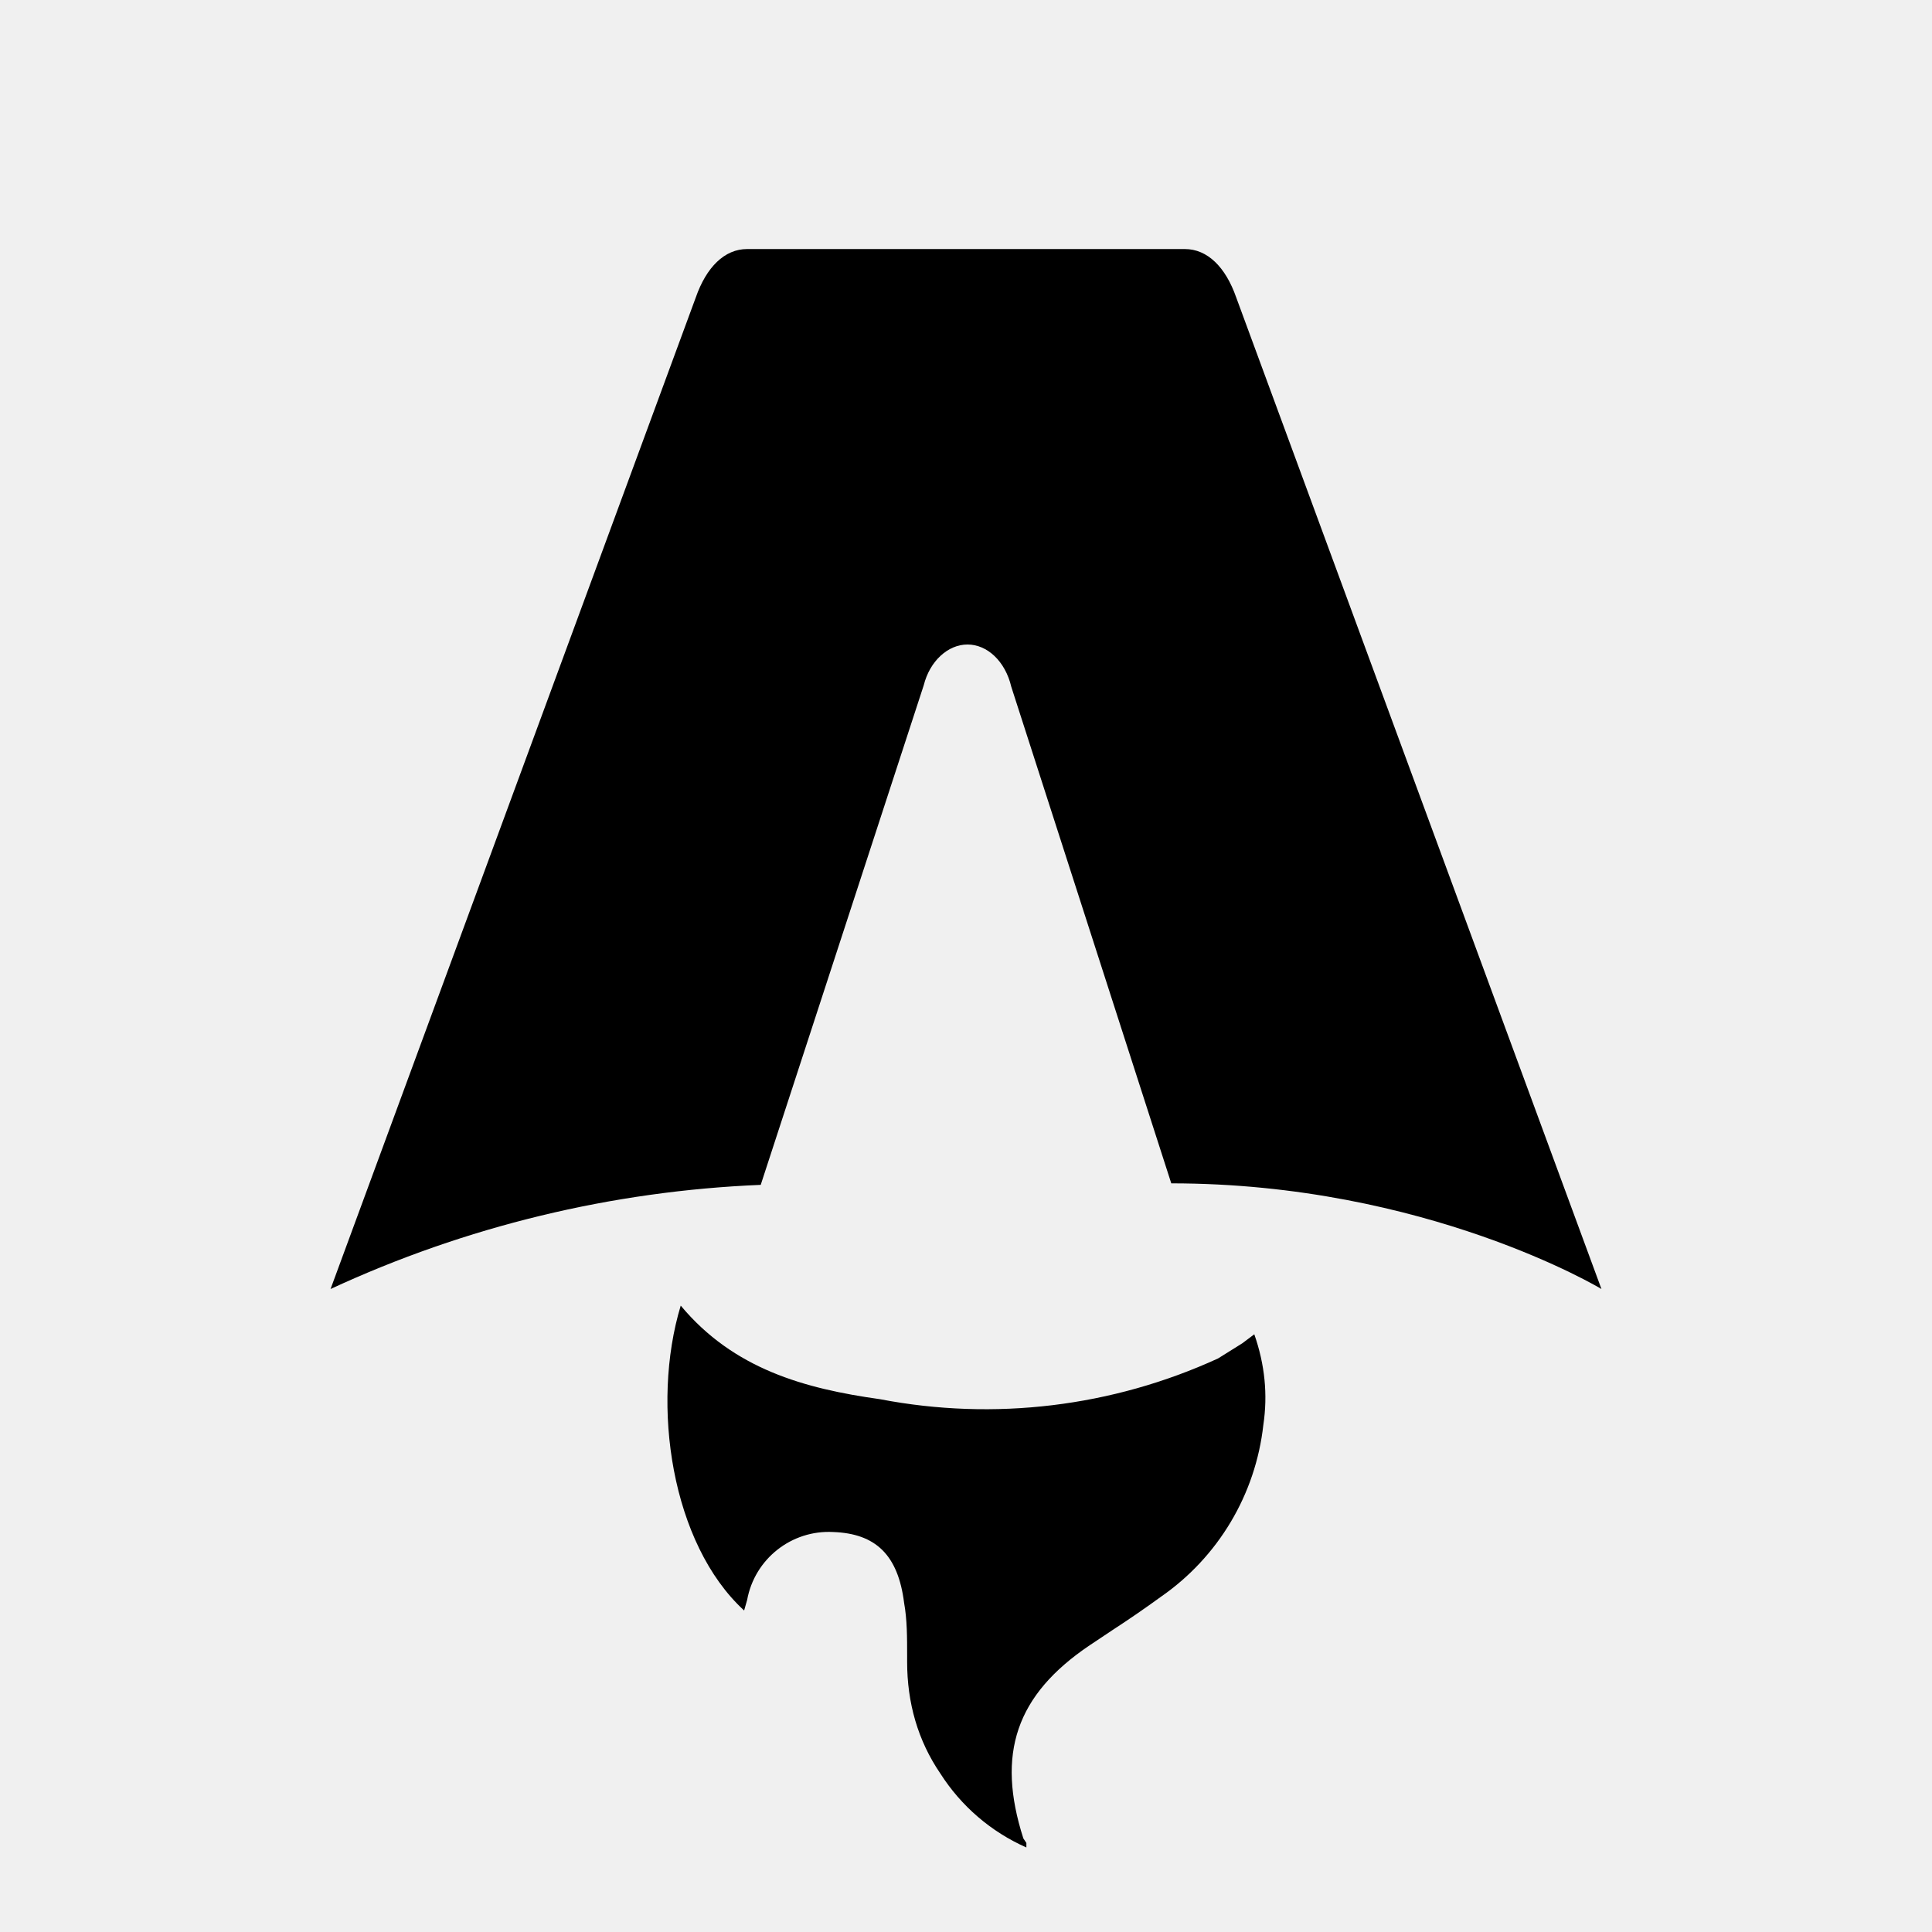
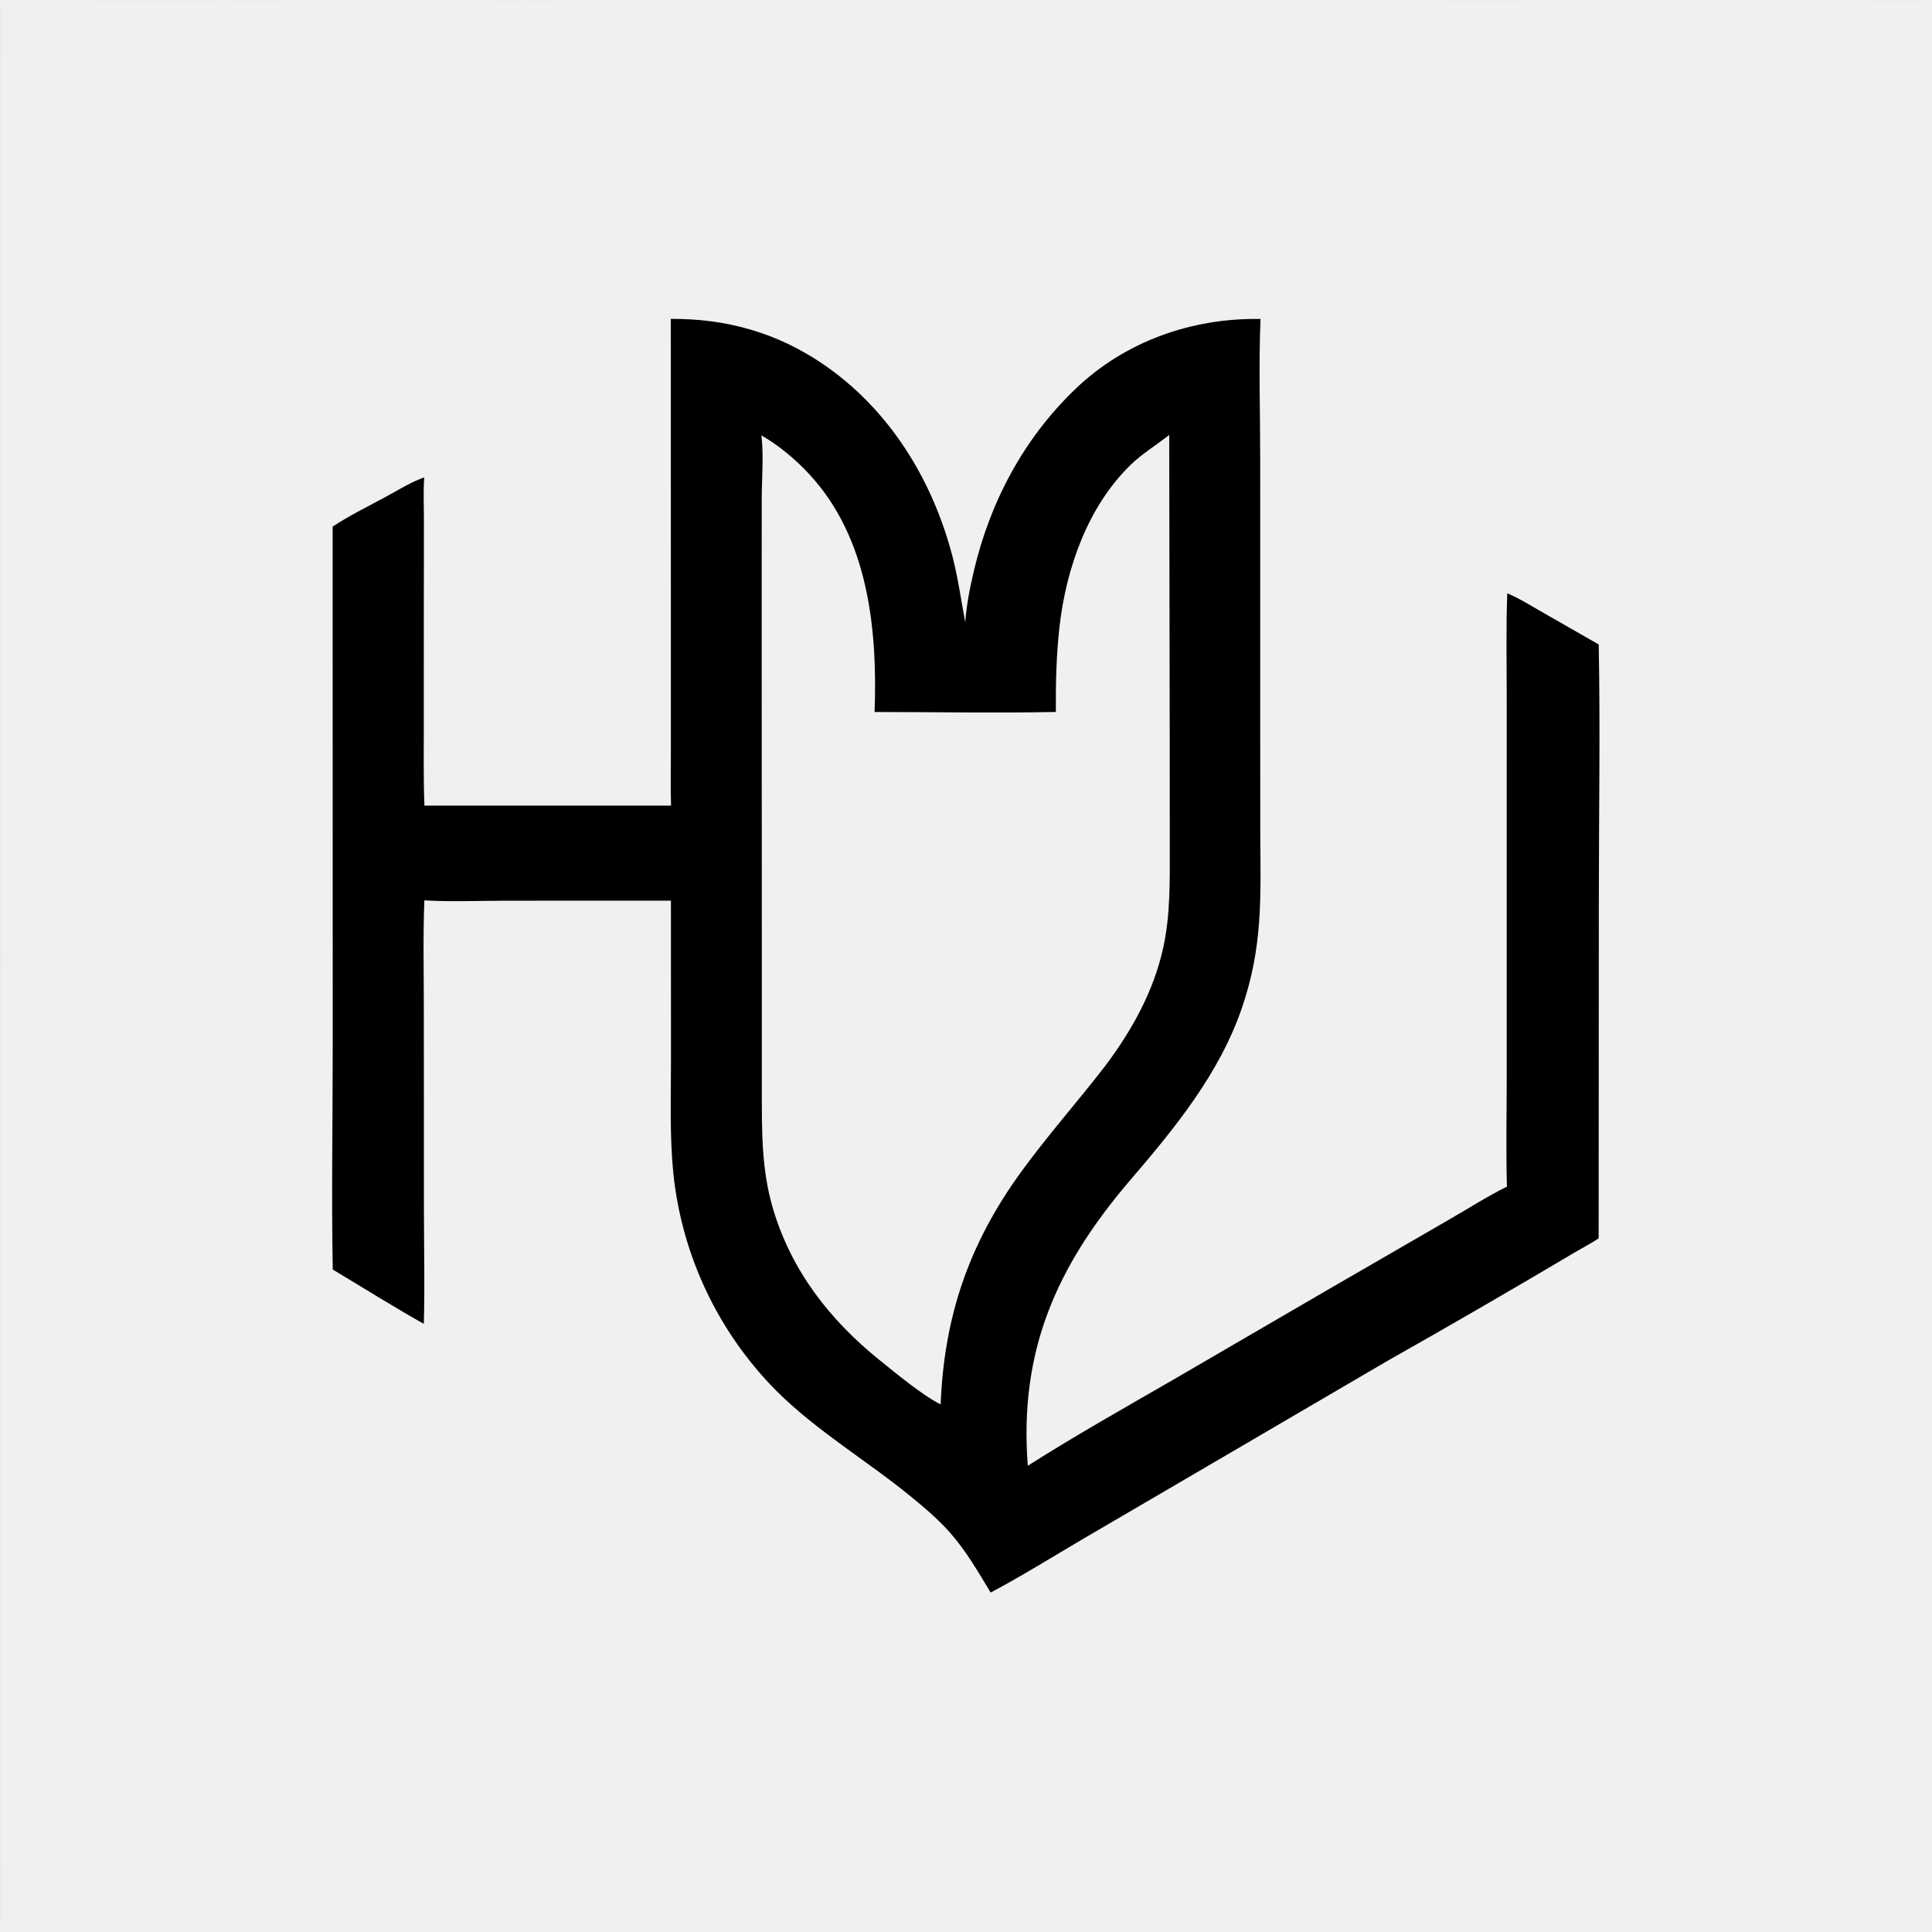
- <svg xmlns="http://www.w3.org/2000/svg" fill="none" viewBox="0 0 128 128">
-   <path d="M50.4 78.5a75.1 75.1 0 0 0-28.5 6.9l24.2-65.7c.7-2 1.9-3.2 3.4-3.2h29c1.5 0 2.7 1.2 3.4 3.2l24.2 65.7s-11.6-7-28.5-7L67 45.5c-.4-1.7-1.6-2.8-2.9-2.8-1.3 0-2.5 1.1-2.9 2.7L50.4 78.5Zm-1.1 28.2Zm-4.2-20.2c-2 6.6-.6 15.8 4.2 20.2a17.5 17.5 0 0 1 .2-.7 5.5 5.5 0 0 1 5.7-4.5c2.8.1 4.3 1.5 4.7 4.7.2 1.1.2 2.3.2 3.5v.4c0 2.7.7 5.2 2.2 7.4a13 13 0 0 0 5.7 4.9v-.3l-.2-.3c-1.8-5.6-.5-9.5 4.4-12.8l1.5-1a73 73 0 0 0 3.2-2.2 16 16 0 0 0 6.8-11.4c.3-2 .1-4-.6-6l-.8.6-1.6 1a37 37 0 0 1-22.4 2.7c-5-.7-9.7-2-13.2-6.2Z" />
-   <style>
-         path { fill: #000; }
-         @media (prefers-color-scheme: dark) {
-             path { fill: #FFF; }
-         }
-     </style>
+ <svg xmlns="http://www.w3.org/2000/svg" version="1.1" style="display: block;" viewBox="0 0 2048 2048" width="1000" height="1000">
+   <path transform="translate(0,0)" fill="rgb(0,0,0)" d="M 711.059 338.024 C 769.796 337.642 823.365 352.564 872.205 385.803 C 942.21 433.446 988.006 507.524 1009.34 588.6 C 1015.52 612.062 1018.73 635.978 1023.22 659.781 C 1024.44 641.498 1028.21 622.706 1032.41 604.877 C 1049.7 531.618 1085.19 465.021 1139.62 412.653 C 1192.37 361.906 1263.5 336.807 1336.2 338.133 C 1334.21 387.178 1335.87 436.998 1335.86 486.121 L 1335.88 769.329 L 1335.95 884.994 C 1336.38 951.838 1338.62 1003.87 1316.51 1068.37 C 1292.54 1138.29 1245.55 1195.62 1198.16 1250.91 C 1119.87 1342.27 1080.12 1432.09 1089.49 1553.76 C 1140.12 1521.59 1192.83 1491.95 1244.76 1461.93 L 1404.81 1368.77 L 1535.76 1293.02 C 1556.18 1281.28 1576.31 1268.33 1597.41 1257.87 C 1596.28 1220.28 1597.18 1182.4 1597.18 1144.77 L 1597.18 932.57 L 1597.2 741.619 C 1597.2 704.138 1596.35 666.419 1597.77 628.968 C 1610.61 634.285 1622.83 642.075 1634.92 648.943 L 1694.7 683.167 C 1696.41 772.985 1694.85 863.121 1694.84 952.975 L 1694.63 1312.69 C 1686.83 1317.91 1678.31 1322.37 1670.19 1327.09 C 1603.91 1366.42 1537.22 1405.05 1470.12 1442.96 L 1305.1 1539.5 L 1148.61 1631 C 1115.95 1650.22 1083.61 1670.36 1050.16 1688.17 C 1036.66 1666.05 1024.63 1644.71 1007.35 1625.01 C 994.925 1610.84 980.2 1598.36 965.63 1586.45 C 918.626 1547.99 866.217 1517.41 822.95 1474.3 C 761.391 1412.27 722.88 1331.06 713.802 1244.14 C 709.816 1204.82 711.227 1165.11 711.263 1125.65 L 711.214 954.736 L 536.115 954.787 C 507.571 954.792 478.327 956.135 449.855 954.42 C 448.333 992.231 449.274 1030.35 449.281 1068.2 L 449.388 1284.31 C 449.435 1323.94 450.395 1363.72 449.278 1403.33 C 416.649 1385.05 384.862 1364.93 352.733 1345.77 C 351.294 1266.96 352.71 1187.82 352.692 1108.98 L 352.614 558.223 C 370.077 546.689 389.38 537.21 407.79 527.288 C 421.171 520.076 435.358 511.055 449.719 506.063 C 448.537 521.332 449.421 537.385 449.378 552.725 L 449.272 645.616 L 449.24 770.75 C 449.24 798.465 448.816 826.286 449.929 853.98 L 711.345 853.967 C 710.666 834.908 711.167 815.662 711.153 796.584 L 711.166 685.05 L 711.059 338.024 z M 927.096 754.751 C 930.242 667.059 920.588 570.588 858.144 502.98 C 843.565 487.195 825.833 472.231 807.107 461.515 C 807.153 461.885 807.204 462.253 807.246 462.623 C 809.608 483.417 807.579 506.228 807.48 527.28 L 807.426 646.026 L 807.578 1067.14 L 807.575 1155.59 C 807.599 1198.23 807.078 1239.51 819.295 1280.86 C 838.797 1346.87 879.22 1398.82 932.185 1441.6 C 949.316 1455.44 978.136 1479.33 997.118 1488.71 C 1000.86 1394.89 1027.33 1317.88 1083.06 1241.41 C 1111.1 1202.94 1142.81 1167.27 1171.84 1129.55 C 1199.74 1092.42 1222.84 1050.89 1232.94 1005.17 C 1240.8 969.573 1240.02 933.875 1240.01 897.657 L 1239.98 800.899 L 1239.41 461.063 C 1225.8 471.912 1211.22 480.459 1198.59 492.707 C 1153.11 536.801 1130.08 602.598 1123.11 664.506 C 1119.72 694.575 1119.04 724.477 1119.25 754.718 C 1055.26 756.013 991.1 754.745 927.096 754.751 z" />
+   <path transform="translate(0,0)" fill="rgb(174,182,170)" fill-opacity="0.039" d="M 3.904 2048 C 15.192 2045.15 30.51 2046.99 42.361 2046.97 L 121.46 2046.93 L 454.263 2047.02 L 1686.33 2047 L 1956.72 2046.98 C 1969.64 2047 2033.56 2045.18 2042.18 2048 L 3.904 2048 z" />
+   <path transform="translate(0,0)" fill="rgb(185,183,184)" fill-opacity="0.106" d="M 0 1032.84 L 0.751 1032.66 C 1.852 1062.51 1.078 1092.63 1.074 1122.51 L 1.104 1280.78 L 1.037 1771.7 L 1.016 1961.18 C 1.035 1976.23 3.337 2031.93 0 2043.37 L 0 1032.84 z" />
+   <path transform="translate(0,0)" fill="rgb(185,183,184)" fill-opacity="0.114" d="M 0 2.698 C 3.237 13.807 1.164 51.393 1.134 64.58 L 1.061 175.966 L 0.95 743.485 L 0.982 938.011 L 1.024 999.875 C 1.03 1010.66 1.686 1021.94 0.751 1032.66 L 0 1032.84 L 0 2.698 z" />
+   <path transform="translate(0,0)" fill="rgb(125,119,121)" fill-opacity="0.035" d="M 556.715 0 L 1675 0 L 1674.99 1.158 L 948.607 0.681 L 696.766 0.821 L 605.964 0.911 C 590.727 0.979 575.168 1.951 559.978 1.317 C 558.602 1.259 557.788 0.813 556.715 0 z" />
+   <path transform="translate(0,0)" fill="rgb(185,183,184)" fill-opacity="0.059" d="M 1675 0 L 2042.64 0 C 2031.11 2.687 1987.53 0.878 1972.06 0.939 L 1765.01 0.993 L 1707.48 0.846 C 1696.92 0.77 1685.4 -0.256 1674.99 1.158 L 1675 0 z" />
+   <path transform="translate(0,0)" fill="rgb(185,183,184)" fill-opacity="0.063" d="M 240.715 0 L 553.495 0 C 552.343 0.822 551.49 1.174 550.022 1.3 C 541.909 1.994 533.097 1.089 524.893 1.007 L 475.488 0.929 L 304.007 1.057 C 296.874 1.071 244.28 2.568 240.715 0 z" />
+   <path transform="translate(0,0)" fill="rgb(185,183,184)" fill-opacity="0.059" d="M 8.258 0 L 237.495 0 C 236.945 0.39 236.701 0.608 236.008 0.852 C 231.508 2.436 9.803 0.657 8.258 0 z" />
</svg>
